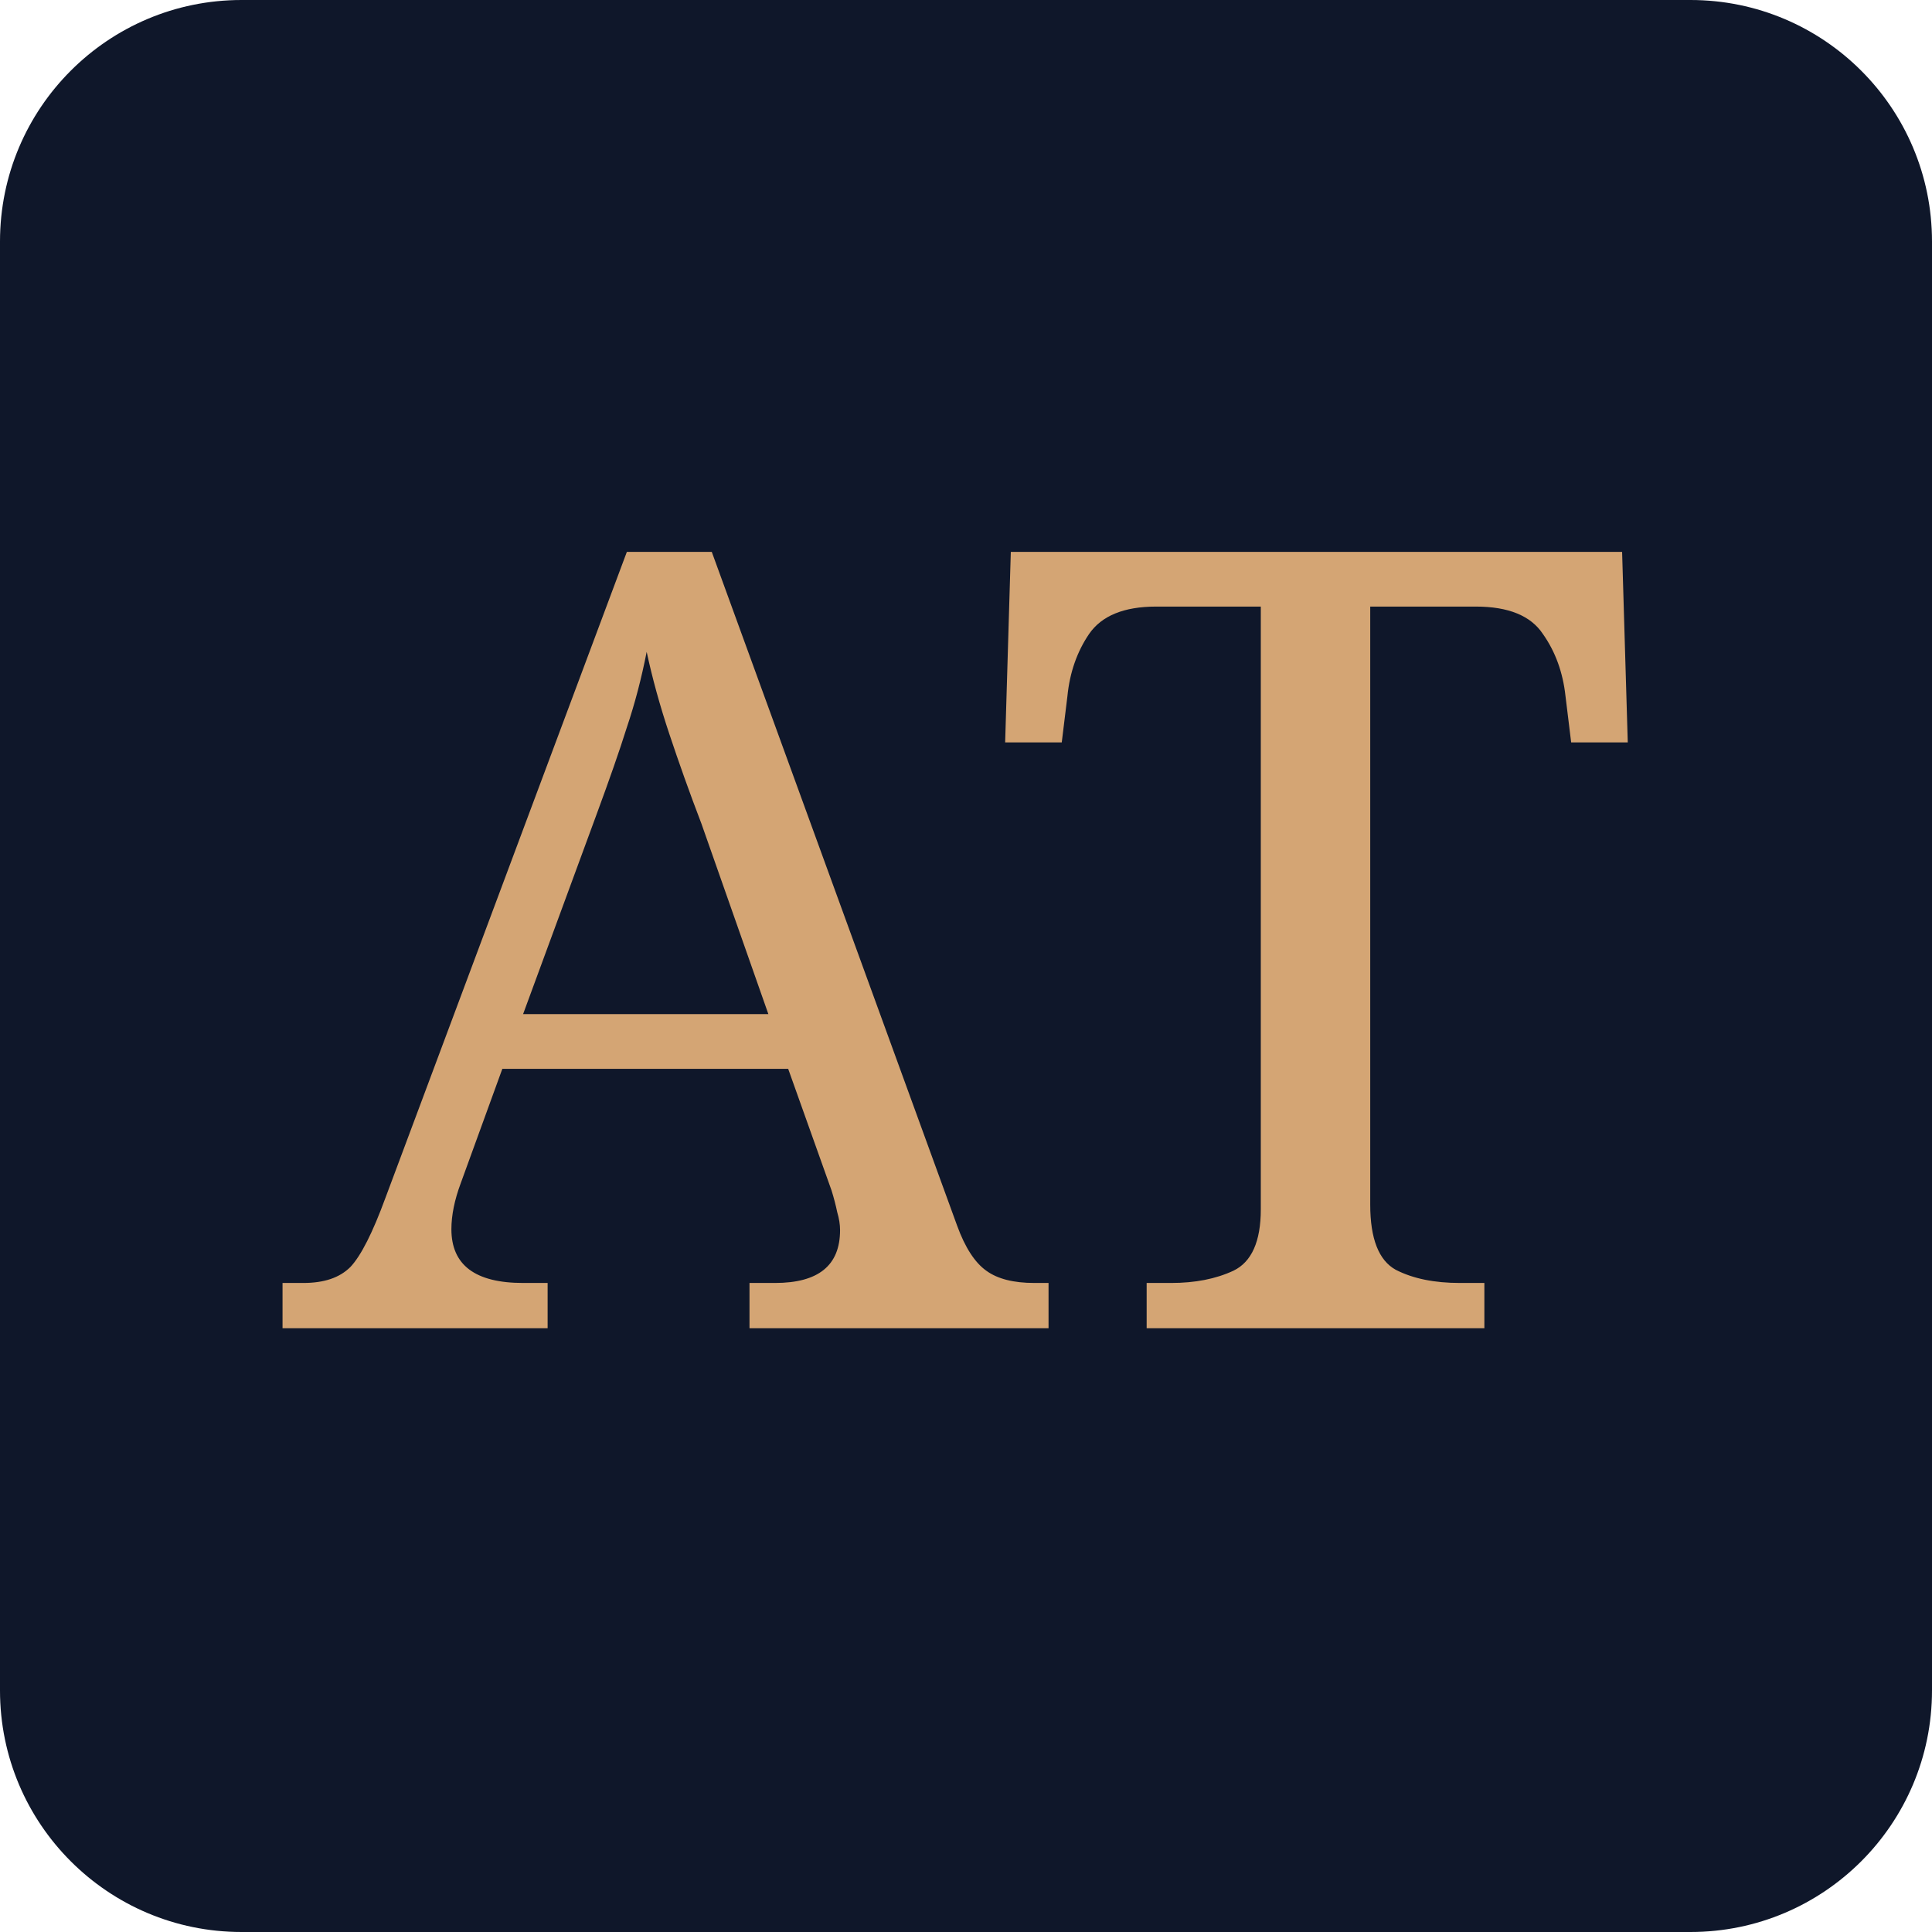
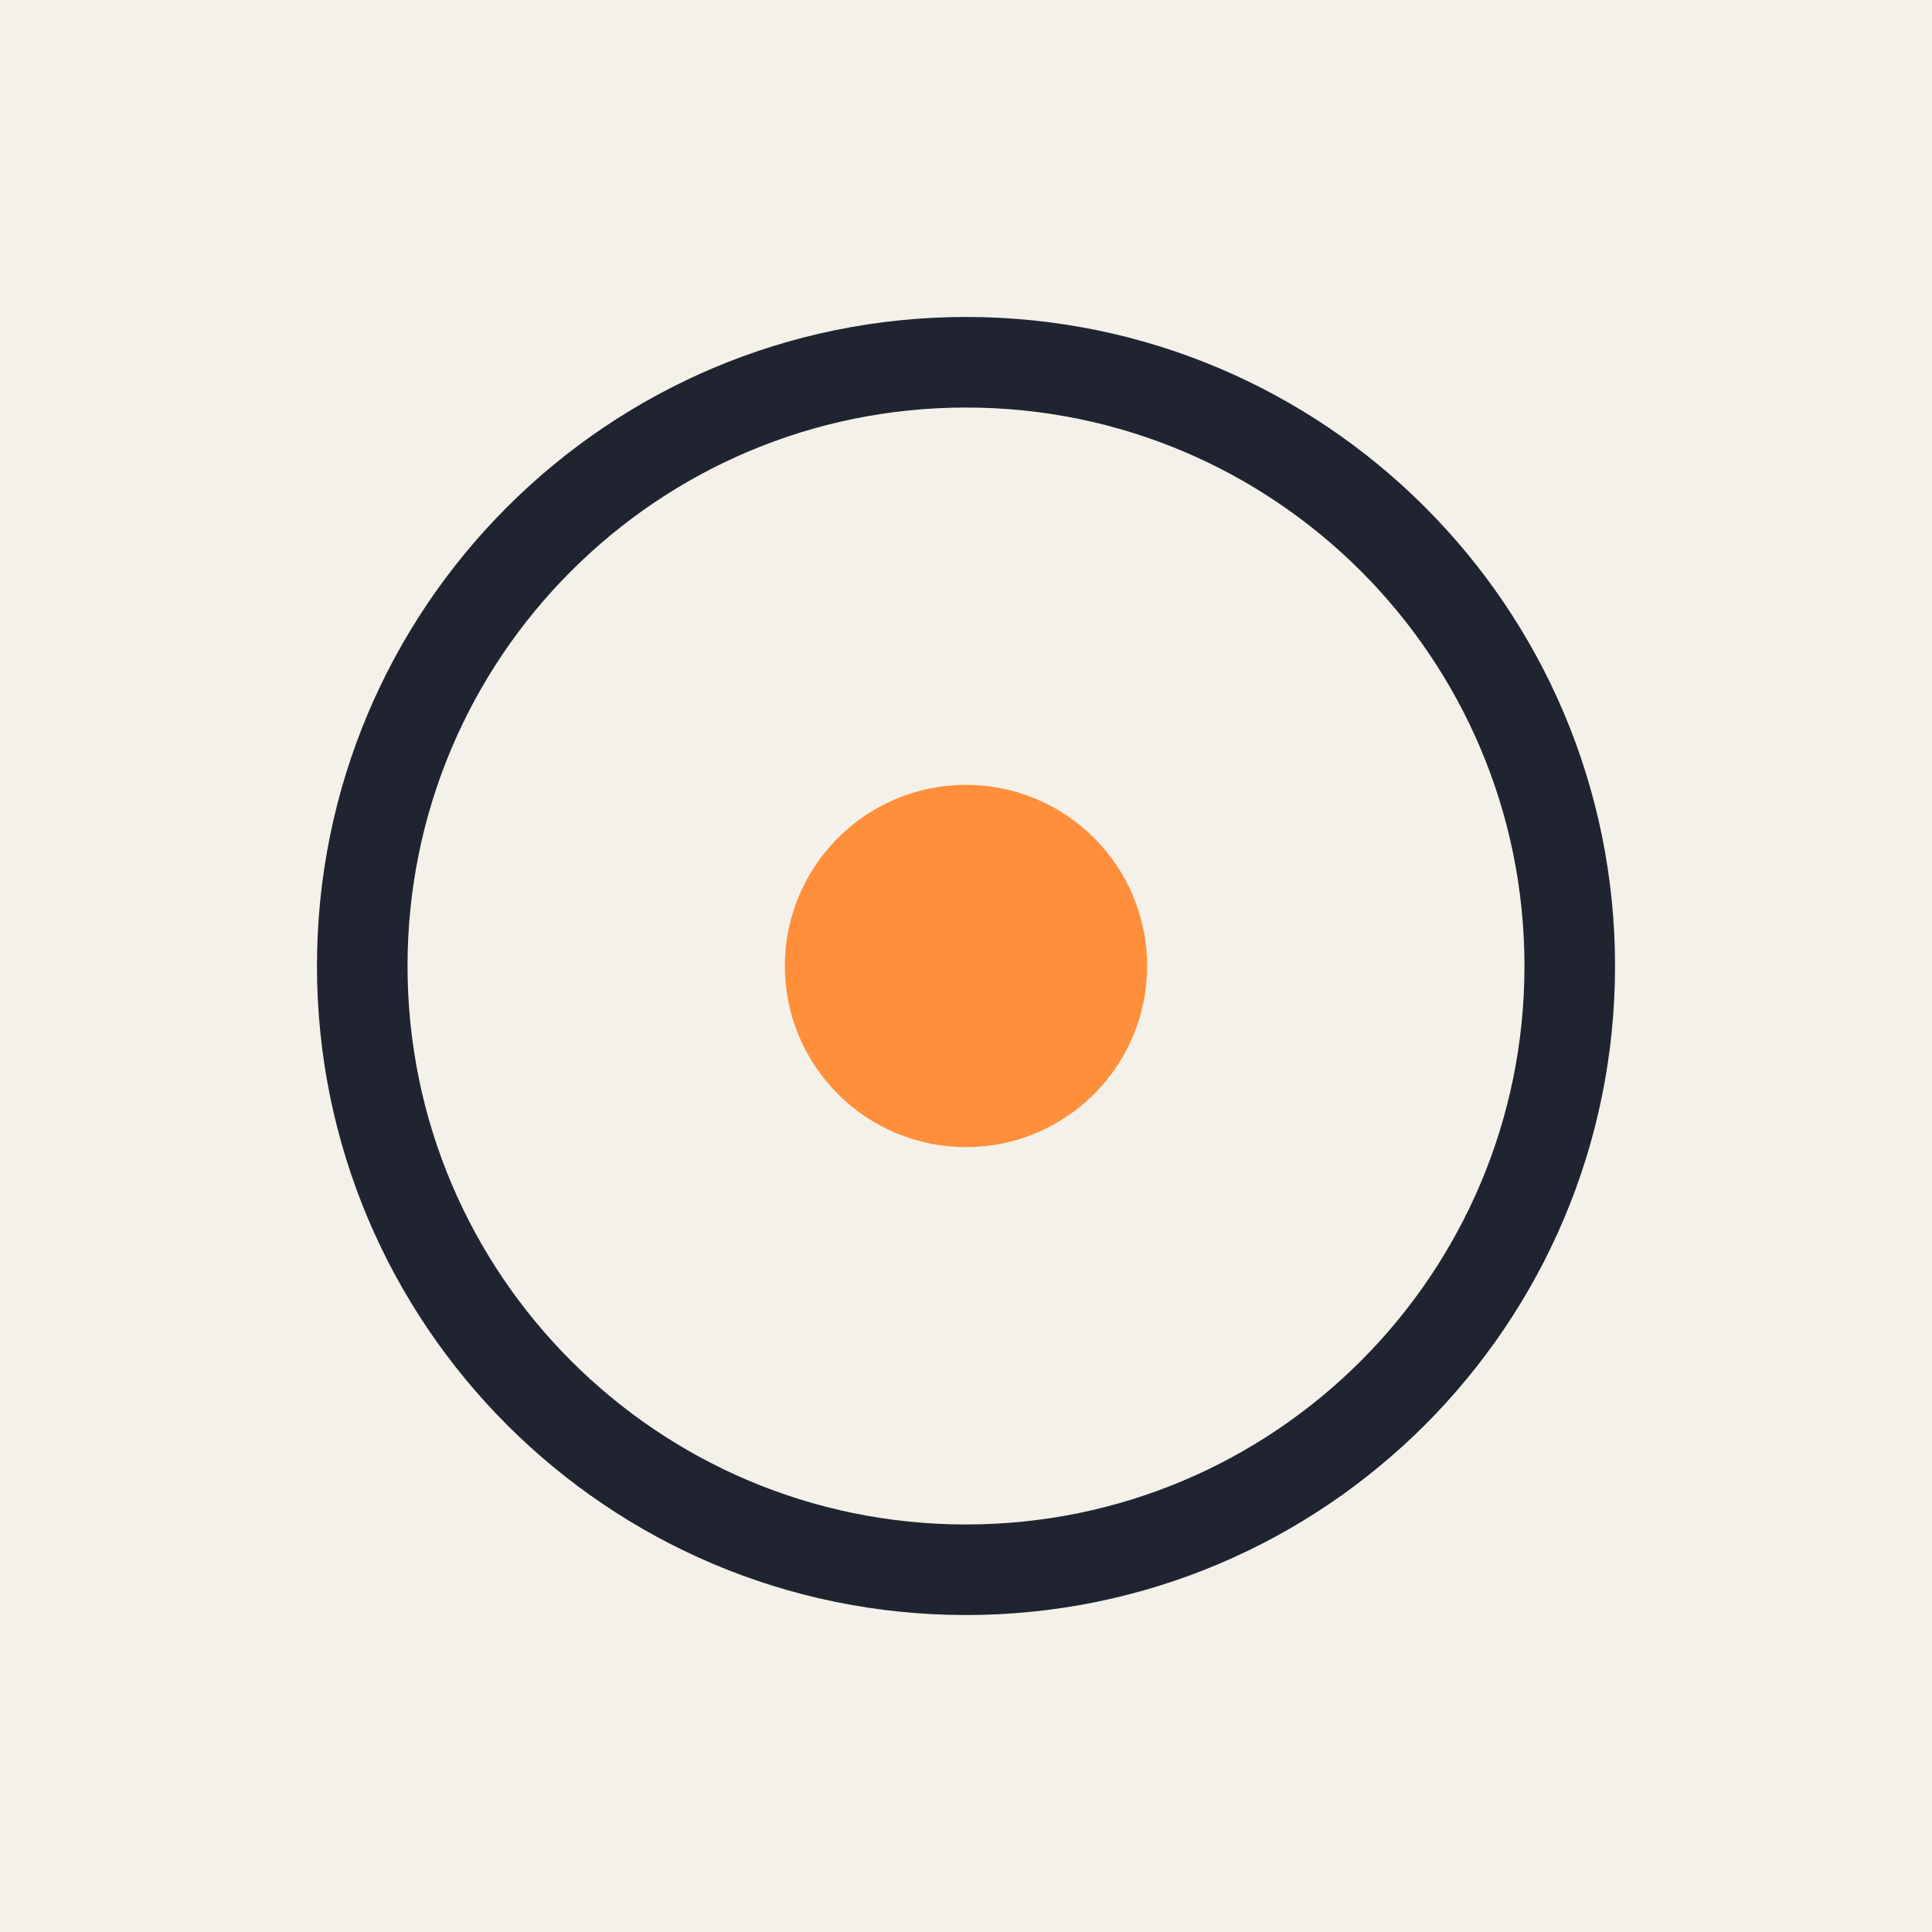
<svg xmlns="http://www.w3.org/2000/svg" viewBox="0 0 32 32">
-   <rect width="32" height="32" rx="4" fill="#0f172a" />
-   <text x="16" y="22" text-anchor="middle" font-family="Georgia, serif" font-size="18" font-weight="400" fill="#D4A574">AT</text>
+   <rect width="32" height="32" fill="#f4f1ea" />
+   <circle cx="16" cy="16" r="10" fill="none" stroke="#1f2430" stroke-width="1.5" />
+   <circle cx="16" cy="16" r="3" fill="#FF8F3B" />
</svg>
